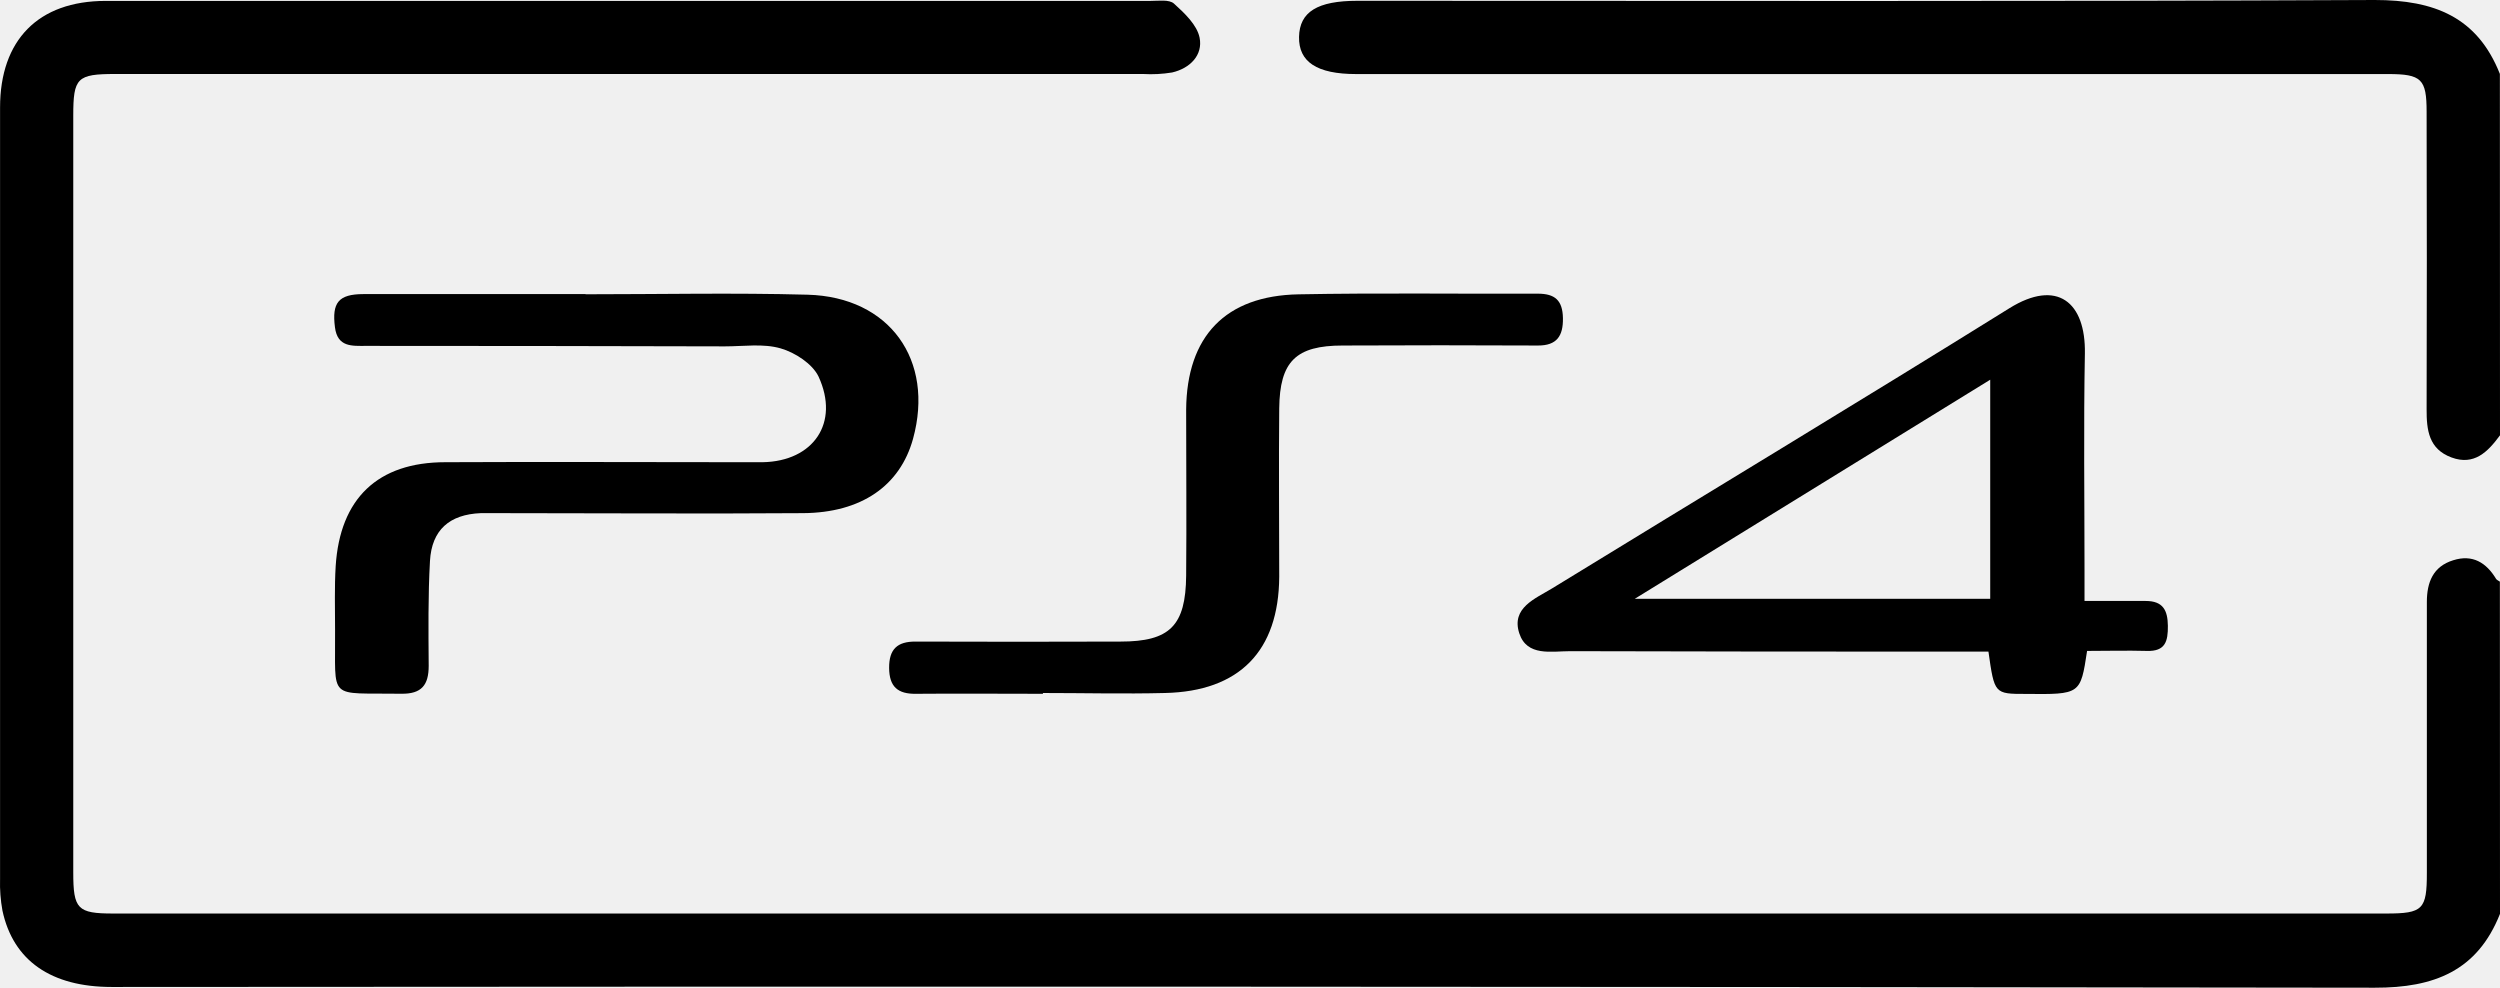
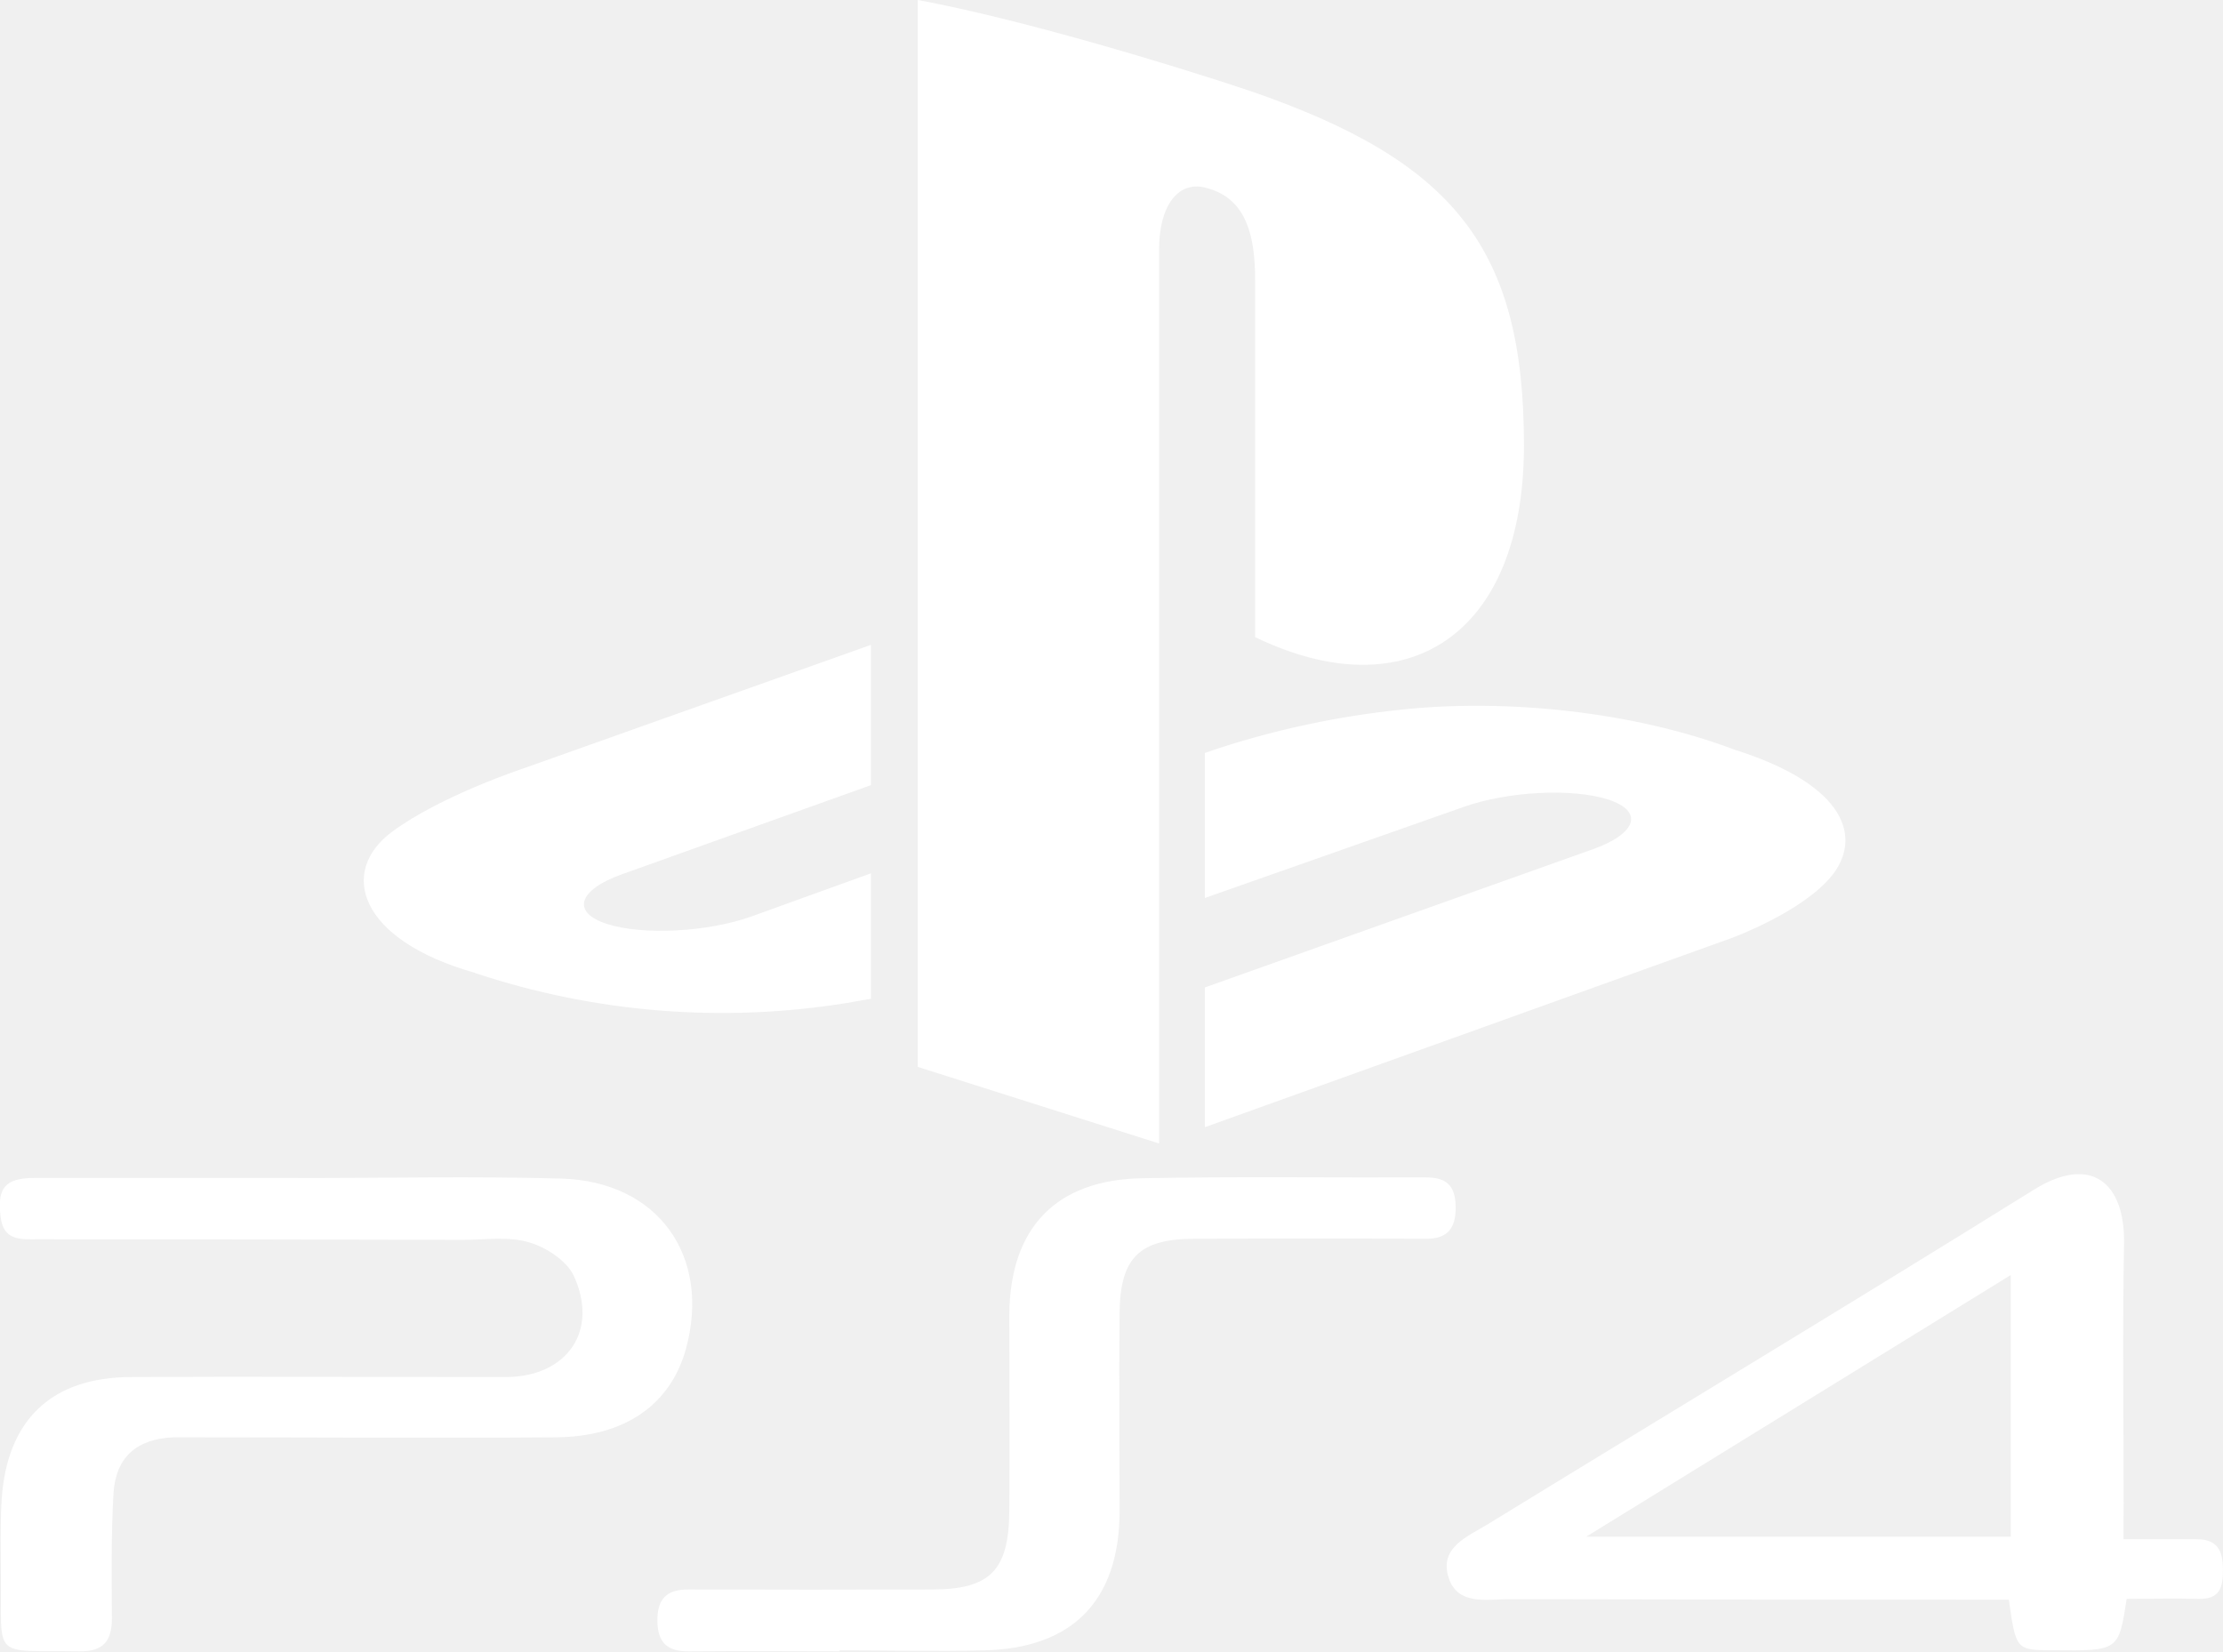
- <svg xmlns="http://www.w3.org/2000/svg" id="Capa_1" data-name="Capa 1" viewBox="0 0 408.8 161.51">
-   <path d="M404.6,268.87c-3.7,9.34-10.78,12.1-20.48,12.08q-185-.27-370.06-.12c-9.91,0-16.11-4.31-17.86-12.49a24.67,24.67,0,0,1-.39-5.16q0-63.08,0-126.15c0-11.07,6.27-17.43,17.24-17.44q85.43,0,170.86,0c1.32,0,3.08-.27,3.86.44,1.73,1.56,3.78,3.5,4.19,5.58.56,2.83-1.55,5-4.49,5.68a21.51,21.51,0,0,1-4.76.25H14.65c-6.25,0-6.87.62-6.87,6.8q0,61.88,0,123.75c0,6,.67,6.73,6.54,6.73H386c6,0,6.64-.67,6.64-6.63q0-22.15,0-44.31c0-3.21,1-5.81,4.32-6.83,3.15-1,5.4.39,7,3.05.13.2.41.3.62.45Z" transform="translate(4.2 -119.44)" />
-   <path d="M404.6,190.62c-2,2.72-4.23,5-7.94,3.62s-4.07-4.46-4.06-7.86q.07-24.33,0-48.67c0-5.35-.83-6.16-6.3-6.16q-84.37,0-168.75,0c-6.43,0-9.41-2-9.33-6.08s3-5.9,9.54-5.9c55.46,0,110.91.13,166.36-.13,9.7,0,16.77,2.76,20.46,12.09Z" transform="translate(4.2 -119.44)" />
-   <path d="M336.66,217.71c3.71,0,6.88,0,10,0,2.83,0,3.6,1.51,3.63,4.06s-.42,4.2-3.42,4.11c-3.29-.09-6.59,0-9.79,0C336,233,336,233,327.07,232.91c-5.14,0-5.14,0-6.12-6.92h-4.54c-21.28,0-42.57,0-63.85-.07-3.07,0-7.08.91-8.33-2.93-1.35-4.16,2.63-5.66,5.36-7.33,24.92-15.29,50-30.39,74.79-45.82,7.8-4.85,12.49-1,12.34,7.4-.22,11.84-.06,23.68-.06,35.52Zm-15.42-36.18-58.13,35.83h58.13Z" transform="translate(4.2 -119.44)" />
-   <path d="M91.55,167.56c12.11,0,24.22-.26,36.32.07,13.41.37,20.76,10.7,17.23,23.56-2.12,7.68-8.44,12.1-18,12.16-16.5.12-33,0-49.5,0-1.07,0-2.13,0-3.2,0-5.08.21-8,2.73-8.29,7.81-.32,5.71-.25,11.44-.21,17.16,0,3.15-1.17,4.61-4.48,4.56-12.24-.19-10.72,1.33-10.83-10.49,0-3.46-.11-6.93.1-10.37.7-11.08,6.89-17,17.93-17,16.1-.08,32.2,0,48.3,0,1.2,0,2.4,0,3.6,0,8.29-.15,12.62-6.43,9.13-14-1-2.09-3.83-3.93-6.19-4.61-2.84-.83-6.07-.33-9.12-.33Q85,176,55.64,176c-2.26,0-4.66.24-5.07-3.05-.51-4,.56-5.41,4.65-5.42,12.11,0,24.22,0,36.33,0Z" transform="translate(4.2 -119.44)" />
-   <path d="M166.34,232.89c-6.92,0-13.84-.06-20.75,0-3,.05-4.38-1.17-4.4-4.23s1.33-4.33,4.33-4.31q16.75.06,33.51,0c8.06,0,10.66-2.58,10.73-10.79.08-9.05,0-18.09,0-27.13.09-12,6.43-18.64,18.38-18.86,13-.25,26.07-.06,39.11-.11,2.81,0,4.07,1.08,4.12,4s-1,4.49-4.08,4.48q-16-.08-31.92,0c-7.67,0-10.31,2.59-10.39,10.29-.09,9.18,0,18.36,0,27.53-.08,12.14-6.5,18.73-18.69,19-6.65.17-13.3,0-19.95,0Z" transform="translate(4.2 -119.44)" />
+ <svg xmlns="http://www.w3.org/2000/svg" viewBox="0 0 537.3 399.16">
+   <defs>
+     <style>.cls-1{fill:#FFF}</style>
+   </defs>
+   <g id="Capa_2" data-name="Capa 2">
+     <g id="play">
+       <g id="num">
+         <path id="_4" data-name="4" class="cls-1" d="M513.24 372.06h17.65c5 0 6.35 2.67 6.4 7.17s-.74 7.41-6 7.25c-5.81-.16-11.63 0-17.28 0-1.91 12.57-1.91 12.57-17.67 12.41-9.07 0-9.07 0-10.8-12.21h-8q-56.34 0-112.69-.13c-5.42 0-12.5 1.61-14.71-5.17-2.38-7.34 4.65-10 9.46-12.94 44-27 88.26-53.64 132-80.87 13.77-8.56 22.05-1.77 21.78 13.06-.39 20.9-.1 41.8-.1 62.69zM486 308.2l-102.6 63.24H486z" />
+       </g>
+       <g id="ps">
+         <path class="cls-1" d="M202.93 399.16c-12.11 0-24.23-.11-36.33 0-5.26.09-7.67-2.05-7.71-7.41s2.33-7.58 7.59-7.54q29.33.1 58.68 0c14.11 0 18.66-4.52 18.79-18.9.14-15.85 0-31.68 0-47.51.15-21 11.25-32.64 32.18-33 22.77-.44 45.65-.11 68.49-.2 4.92 0 7.12 1.9 7.21 7s-1.75 7.86-7.14 7.84q-28-.14-55.9 0c-13.43 0-18.05 4.54-18.19 18-.16 16.08 0 32.15 0 48.21-.14 21.26-11.39 32.8-32.73 33.27-11.65.3-23.29 0-34.94 0zM72 284.76c21.2 0 42.41-.46 63.6.12 23.48.65 36.35 18.74 30.17 41.26-3.77 13.45-14.77 21.19-31.55 21.29-28.89.21-57.79 0-86.68 0h-5.6c-8.9.37-14 4.78-14.52 13.68-.56 10-.44 20-.37 30.05 0 5.51-2.05 8.07-7.84 8-21.44-.33-18.78 2.33-19-18.37 0-6.06-.19-12.13.18-18.16 1.22-19.4 12.06-29.77 31.39-29.77 28.2-.14 56.39 0 84.58 0h6.31c14.51-.26 22.1-11.25 16-24.51-1.76-3.66-6.71-6.88-10.84-8.07-5-1.46-10.63-.58-16-.58q-51.39-.14-102.8-.14c-3.95 0-8.16.42-8.87-5.34-.9-7 1-9.48 8.14-9.49H72z" />
+       </g>
+       <path id="logo" d="M442.85 211.55c-7 8.82-24.13 15.12-24.13 15.12l-127.5 45.79v-33.77l93.83-33.43c10.65-3.82 12.28-9.21 3.63-12s-24.28-2-34.94 1.8l-62.52 22V182l3.61-1.22a214.34 214.34 0 0 1 43.47-9.2c25.4-2.8 56.5.38 80.92 9.63 27.52 8.69 30.62 21.51 23.63 30.34zM303.36 154V67.67c0-10.15-1.87-19.48-11.39-22.13-7.29-2.33-11.81 4.44-11.81 14.57V276.4l-58.33-18.51V0c24.8 4.6 60.93 15.49 80.36 22 49.4 17 66.15 38.06 66.15 85.62 0 46.38-28.62 63.97-64.98 46.38zM114.8 235.16c-28.25-8-32.95-24.53-20.07-34.08 11.9-8.82 32.13-15.46 32.13-15.46l83.64-29.74v33.91l-60.18 21.54c-10.64 3.81-12.27 9.21-3.63 12s24.29 2 34.94-1.8l28.87-10.43v30.33c-1.83.33-3.87.65-5.76 1a189.19 189.19 0 0 1-89.94-7.24z" style="fill-rule:evenodd;fill:#FFF" />
+     </g>
+   </g>
</svg>
